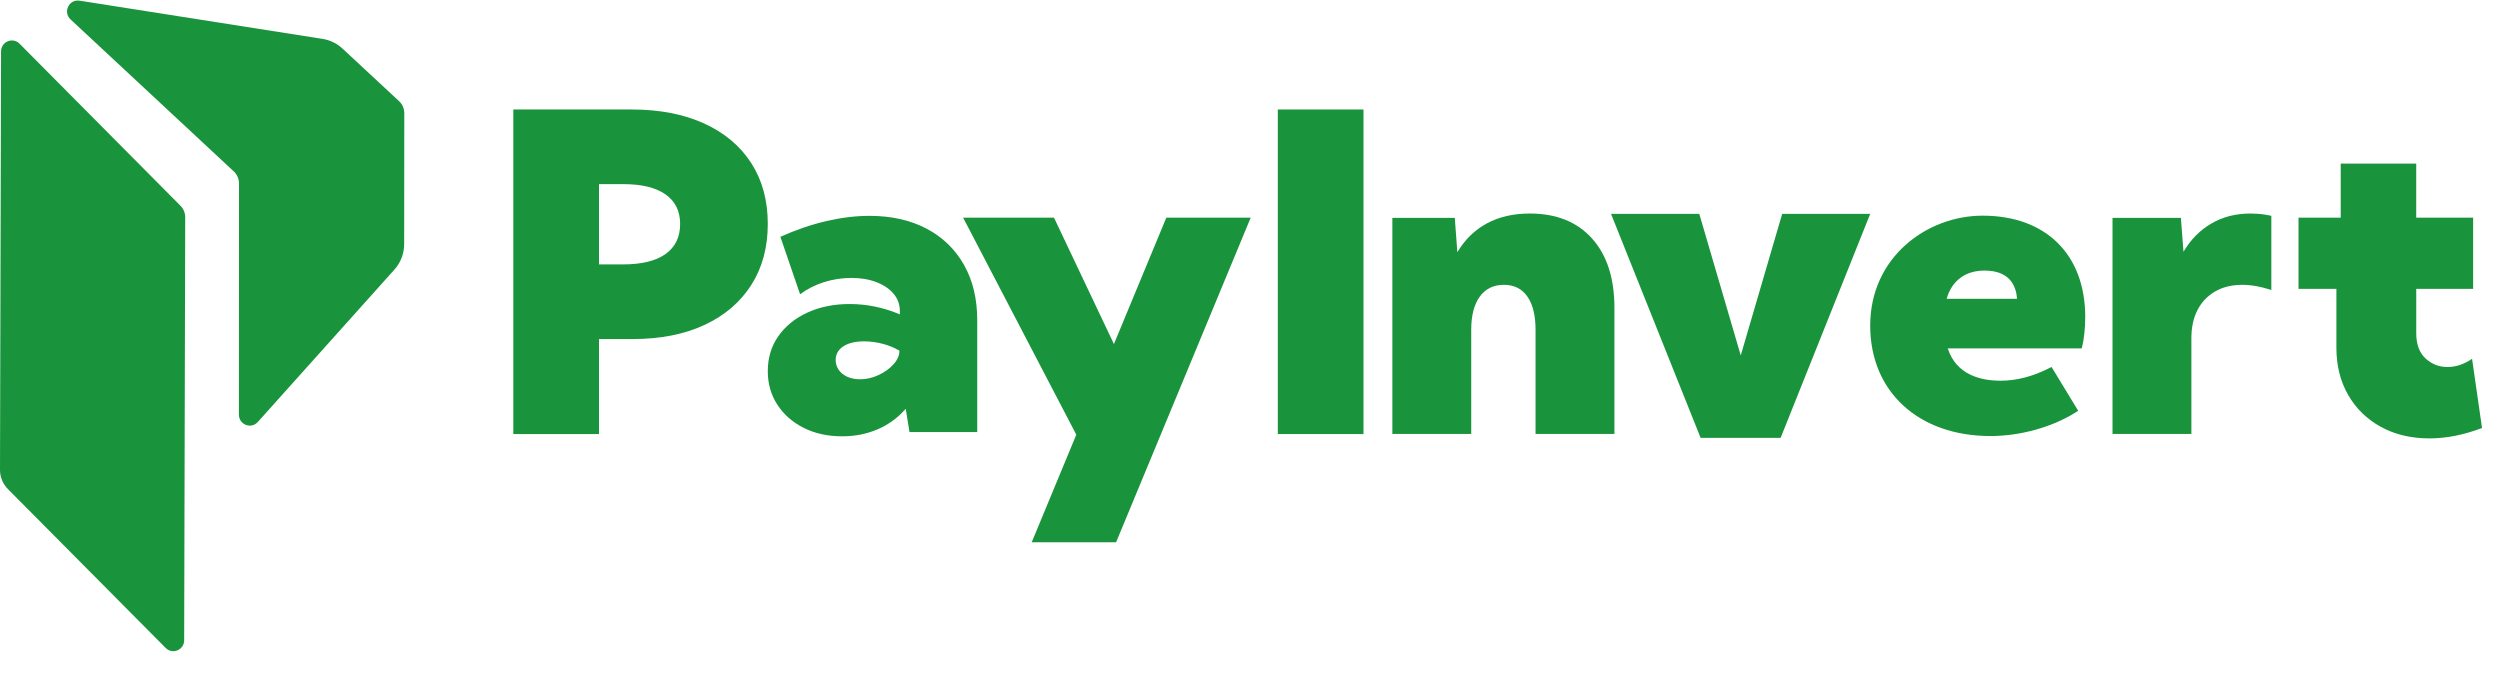
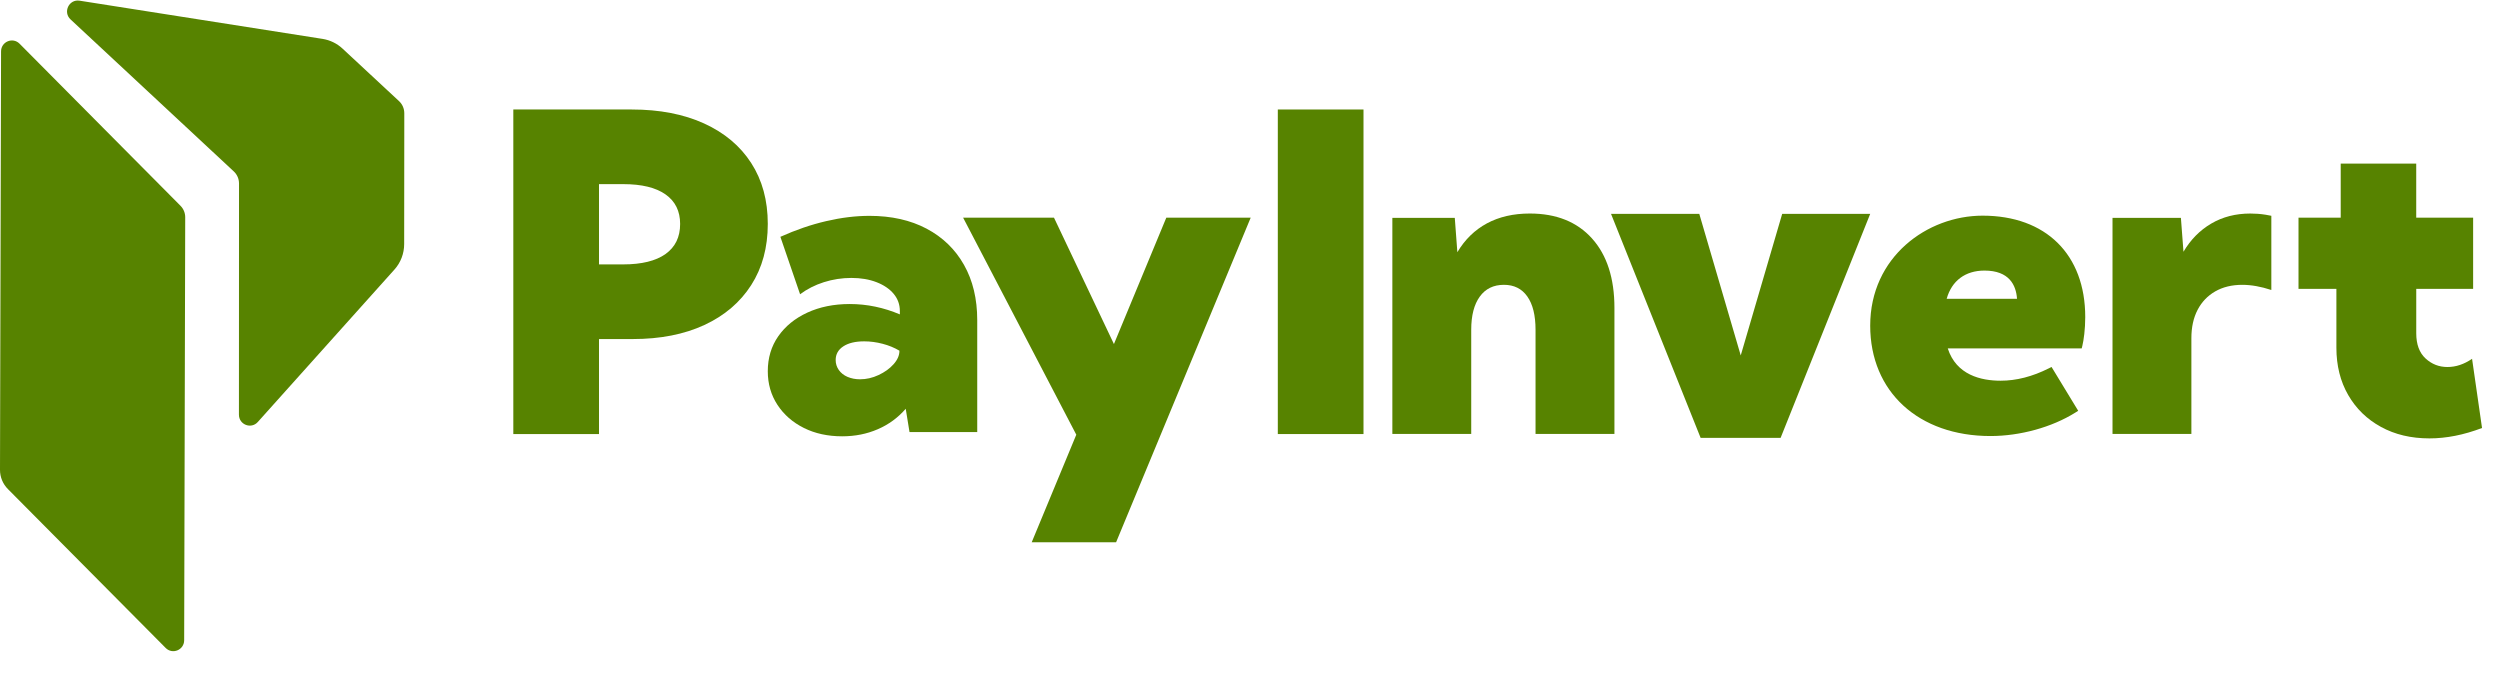
<svg xmlns="http://www.w3.org/2000/svg" width="208" height="56" viewBox="0 0 208 56" fill="none">
-   <path d="M33.201 8.415L28.5 4.045C28.041 3.619 27.468 3.337 26.846 3.237L6.621 0.057C5.741 -0.083 5.214 1.009 5.872 1.618L19.453 14.264C19.729 14.522 19.886 14.884 19.886 15.266L19.879 34.502C19.879 35.335 20.898 35.728 21.448 35.111L32.816 22.429C33.34 21.848 33.627 21.089 33.627 20.304L33.637 10.519V9.422C33.637 9.037 33.48 8.673 33.201 8.415Z" fill="#19943C" />
-   <path d="M2.0825e-05 39.083L0.088 4.274C0.09 3.466 1.061 3.064 1.626 3.634L15.015 17.119C15.271 17.374 15.413 17.723 15.41 18.084L15.323 53.27C15.32 54.078 14.35 54.481 13.784 53.91L0.661 40.694C0.235 40.268 -0.003 39.687 2.0825e-05 39.083Z" fill="#19943C" />
-   <path d="M42.708 36.113V9.11H52.556C54.871 9.11 56.879 9.497 58.578 10.271C60.276 11.046 61.585 12.143 62.501 13.565C63.42 14.988 63.88 16.676 63.88 18.632C63.88 20.589 63.42 22.285 62.501 23.718C61.582 25.153 60.284 26.26 58.603 27.04C56.923 27.819 54.938 28.209 52.646 28.209H49.837V36.113H42.708ZM49.837 21.998H51.853C53.389 21.998 54.564 21.709 55.372 21.134C56.182 20.558 56.587 19.724 56.587 18.632C56.587 17.564 56.182 16.745 55.372 16.175C54.561 15.604 53.389 15.32 51.853 15.32H49.837V21.998Z" fill="#19943C" />
-   <path d="M81.303 35.948H75.671L75.356 34.009C74.716 34.75 73.944 35.318 73.035 35.71C72.129 36.105 71.141 36.301 70.07 36.301C68.872 36.301 67.808 36.069 66.879 35.604C65.95 35.14 65.217 34.499 64.682 33.681C64.148 32.866 63.88 31.934 63.88 30.886C63.88 29.781 64.171 28.81 64.752 27.977C65.333 27.143 66.138 26.487 67.168 26.01C68.198 25.535 69.375 25.295 70.7 25.295C71.42 25.295 72.129 25.369 72.826 25.514C73.523 25.661 74.205 25.875 74.868 26.157V25.875C74.868 25.336 74.695 24.858 74.355 24.448C74.011 24.038 73.534 23.712 72.924 23.477C72.315 23.242 71.618 23.124 70.841 23.124C70.052 23.124 69.285 23.242 68.547 23.477C67.808 23.712 67.148 24.048 66.567 24.482L64.928 19.703C66.205 19.128 67.473 18.692 68.73 18.4C69.984 18.106 71.19 17.959 72.341 17.959C74.166 17.959 75.751 18.315 77.093 19.025C78.436 19.737 79.473 20.741 80.206 22.04C80.939 23.338 81.306 24.869 81.306 26.632V35.948H81.303ZM71.554 31.557C72.078 31.557 72.592 31.441 73.097 31.203C73.603 30.968 74.019 30.669 74.344 30.305C74.669 29.941 74.832 29.569 74.832 29.195V29.177C74.414 28.929 73.949 28.738 73.436 28.604C72.924 28.47 72.413 28.4 71.9 28.4C71.167 28.4 70.588 28.539 70.165 28.816C69.742 29.092 69.528 29.471 69.528 29.954C69.528 30.258 69.615 30.535 69.788 30.782C69.964 31.03 70.204 31.221 70.511 31.355C70.826 31.49 71.172 31.557 71.554 31.557Z" fill="#19943C" />
-   <path d="M92.86 45.114H85.839L89.548 36.167L80.132 18.111H87.692L92.679 28.625L97.037 18.111H104.058L92.86 45.114Z" fill="#19943C" />
-   <path d="M113.443 36.113H106.314V9.11H113.443V36.113Z" fill="#19943C" />
-   <path d="M134.318 36.102H127.757V27.437C127.757 26.239 127.53 25.315 127.073 24.667C126.616 24.019 125.968 23.697 125.126 23.697C124.262 23.697 123.59 24.024 123.118 24.677C122.643 25.331 122.406 26.249 122.406 27.437V36.102H115.844V18.126H121.038L121.252 20.983C121.879 19.928 122.7 19.13 123.714 18.583C124.729 18.038 125.916 17.765 127.279 17.765C129.484 17.765 131.211 18.456 132.455 19.84C133.699 21.224 134.321 23.152 134.321 25.62V36.102H134.318Z" fill="#19943C" />
-   <path d="M155.601 17.794L148.147 36.431H141.492L134.037 17.794H141.381L144.83 29.572L148.278 17.794H155.601Z" fill="#19943C" />
-   <path d="M188.492 17.864C188.066 17.797 187.646 17.766 187.23 17.766C186.009 17.766 184.925 18.044 183.975 18.602C183.028 19.157 182.256 19.942 181.665 20.946L181.45 18.124H175.761V36.101H182.323V28.137C182.323 27.224 182.496 26.441 182.839 25.781C183.182 25.122 183.67 24.609 184.305 24.245C184.94 23.881 185.689 23.698 186.556 23.698C187.302 23.698 188.11 23.842 188.972 24.126L188.975 24.105V17.954C188.812 17.918 188.652 17.887 188.492 17.864Z" fill="#19943C" />
-   <path d="M206.504 35.609C204.992 36.185 203.533 36.474 202.129 36.474C200.604 36.474 199.261 36.157 198.097 35.519C196.933 34.884 196.024 33.999 195.369 32.863C194.716 31.73 194.388 30.418 194.388 28.929V24.032H191.236V18.111H194.747V13.609H201.03V18.111H205.764V24.035H201.032V27.726C201.032 28.65 201.29 29.35 201.807 29.825C202.323 30.3 202.929 30.535 203.624 30.535C204.331 30.535 205.015 30.307 205.676 29.851L206.504 35.609Z" fill="#19943C" />
-   <path d="M155.89 27.094C155.89 21.609 160.364 18.235 164.951 18.235C170.503 18.235 173.203 21.779 173.203 26.379C173.203 27.334 173.087 28.219 172.971 28.697H161.672C162.212 30.979 164.024 31.967 166.453 31.967C167.842 31.967 169.23 31.593 170.578 30.912L172.506 34.081C170.5 35.341 167.88 35.989 165.604 35.989C160.131 35.986 155.89 32.75 155.89 27.094ZM168.113 25.15C168.113 23.48 167.263 22.22 165.105 22.22C163.409 22.22 161.982 23.175 161.597 25.15H168.113Z" fill="#19943C" />
-   <path d="M165.606 36.278C159.62 36.278 155.601 32.587 155.601 27.094C155.601 21.366 160.356 17.943 164.951 17.943C170.219 17.943 173.492 21.175 173.492 26.379C173.492 27.411 173.363 28.309 173.252 28.766L173.198 28.988H162.054C162.764 31.198 164.816 31.675 166.455 31.675C167.759 31.675 169.104 31.329 170.451 30.651L170.689 30.532L172.906 34.177L172.661 34.332C170.717 35.547 168.079 36.278 165.606 36.278ZM164.951 18.526C160.637 18.526 156.179 21.73 156.179 27.094C156.179 32.238 159.969 35.694 165.606 35.694C167.873 35.694 170.278 35.057 172.109 33.98L170.469 31.288C169.119 31.931 167.769 32.259 166.453 32.259C163.722 32.259 161.923 31.017 161.391 28.764L161.306 28.402H172.738C172.831 27.915 172.914 27.163 172.914 26.379C172.914 21.461 169.938 18.526 164.951 18.526ZM168.402 25.442H161.244L161.311 25.093C161.698 23.111 163.115 21.926 165.103 21.926C167.199 21.926 168.399 23.1 168.399 25.147V25.442H168.402ZM161.964 24.858H167.816C167.738 23.728 167.173 22.512 165.108 22.512C163.51 22.512 162.382 23.361 161.964 24.858Z" fill="#19943C" />
+   <path d="M33.201 8.415L28.5 4.045C28.041 3.619 27.468 3.337 26.846 3.237L6.621 0.057C5.741 -0.083 5.214 1.009 5.872 1.618L19.453 14.264C19.729 14.522 19.886 14.884 19.886 15.266L19.879 34.502C19.879 35.335 20.898 35.728 21.448 35.111L32.816 22.429C33.34 21.848 33.627 21.089 33.627 20.304L33.637 10.519V9.422C33.637 9.037 33.48 8.673 33.201 8.415Z" fill="#578300" />
+   <path d="M2.0825e-05 39.083L0.088 4.274C0.09 3.466 1.061 3.064 1.626 3.634L15.015 17.119C15.271 17.374 15.413 17.723 15.41 18.084L15.323 53.27C15.32 54.078 14.35 54.481 13.784 53.91L0.661 40.694C0.235 40.268 -0.003 39.687 2.0825e-05 39.083Z" fill="#578300" />
+   <path d="M42.708 36.113V9.11H52.556C54.871 9.11 56.879 9.497 58.578 10.271C60.276 11.046 61.585 12.143 62.501 13.565C63.42 14.988 63.88 16.676 63.88 18.632C63.88 20.589 63.42 22.285 62.501 23.718C61.582 25.153 60.284 26.26 58.603 27.04C56.923 27.819 54.938 28.209 52.646 28.209H49.837V36.113H42.708ZM49.837 21.998H51.853C53.389 21.998 54.564 21.709 55.372 21.134C56.182 20.558 56.587 19.724 56.587 18.632C56.587 17.564 56.182 16.745 55.372 16.175C54.561 15.604 53.389 15.32 51.853 15.32H49.837V21.998Z" fill="#578300" />
+   <path d="M81.303 35.948H75.671L75.356 34.009C74.716 34.75 73.944 35.318 73.035 35.71C72.129 36.105 71.141 36.301 70.07 36.301C68.872 36.301 67.808 36.069 66.879 35.604C65.95 35.14 65.217 34.499 64.682 33.681C64.148 32.866 63.88 31.934 63.88 30.886C63.88 29.781 64.171 28.81 64.752 27.977C65.333 27.143 66.138 26.487 67.168 26.01C68.198 25.535 69.375 25.295 70.7 25.295C71.42 25.295 72.129 25.369 72.826 25.514C73.523 25.661 74.205 25.875 74.868 26.157V25.875C74.868 25.336 74.695 24.858 74.355 24.448C74.011 24.038 73.534 23.712 72.924 23.477C72.315 23.242 71.618 23.124 70.841 23.124C70.052 23.124 69.285 23.242 68.547 23.477C67.808 23.712 67.148 24.048 66.567 24.482L64.928 19.703C66.205 19.128 67.473 18.692 68.73 18.4C69.984 18.106 71.19 17.959 72.341 17.959C74.166 17.959 75.751 18.315 77.093 19.025C78.436 19.737 79.473 20.741 80.206 22.04C80.939 23.338 81.306 24.869 81.306 26.632V35.948H81.303ZM71.554 31.557C72.078 31.557 72.592 31.441 73.097 31.203C73.603 30.968 74.019 30.669 74.344 30.305C74.669 29.941 74.832 29.569 74.832 29.195V29.177C74.414 28.929 73.949 28.738 73.436 28.604C72.924 28.47 72.413 28.4 71.9 28.4C71.167 28.4 70.588 28.539 70.165 28.816C69.742 29.092 69.528 29.471 69.528 29.954C69.528 30.258 69.615 30.535 69.788 30.782C69.964 31.03 70.204 31.221 70.511 31.355C70.826 31.49 71.172 31.557 71.554 31.557Z" fill="#578300" />
+   <path d="M92.86 45.114H85.839L89.548 36.167L80.132 18.111H87.692L92.679 28.625L97.037 18.111H104.058L92.86 45.114Z" fill="#578300" />
+   <path d="M113.443 36.113H106.314V9.11H113.443V36.113Z" fill="#578300" />
+   <path d="M134.318 36.102H127.757V27.437C127.757 26.239 127.53 25.315 127.073 24.667C126.616 24.019 125.968 23.697 125.126 23.697C124.262 23.697 123.59 24.024 123.118 24.677C122.643 25.331 122.406 26.249 122.406 27.437V36.102H115.844V18.126H121.038L121.252 20.983C121.879 19.928 122.7 19.13 123.714 18.583C124.729 18.038 125.916 17.765 127.279 17.765C129.484 17.765 131.211 18.456 132.455 19.84C133.699 21.224 134.321 23.152 134.321 25.62V36.102H134.318Z" fill="#578300" />
+   <path d="M155.601 17.794L148.146 36.431H141.492L134.037 17.794H141.381L144.829 29.572L148.278 17.794H155.601Z" fill="#578300" />
+   <path d="M188.492 17.864C188.066 17.797 187.646 17.766 187.23 17.766C186.009 17.766 184.925 18.044 183.975 18.602C183.028 19.157 182.256 19.942 181.665 20.946L181.451 18.124H175.761V36.101H182.323V28.137C182.323 27.224 182.496 26.441 182.839 25.781C183.183 25.122 183.67 24.609 184.305 24.245C184.94 23.881 185.689 23.698 186.556 23.698C187.302 23.698 188.11 23.842 188.972 24.126L188.975 24.105V17.954C188.812 17.918 188.652 17.887 188.492 17.864Z" fill="#578300" />
+   <path d="M206.505 35.609C204.992 36.185 203.534 36.474 202.129 36.474C200.604 36.474 199.261 36.157 198.097 35.519C196.933 34.884 196.025 33.999 195.369 32.863C194.716 31.73 194.388 30.418 194.388 28.929V24.032H191.236V18.111H194.747V13.609H201.03V18.111H205.764V24.035H201.032V27.726C201.032 28.65 201.29 29.35 201.807 29.825C202.323 30.3 202.93 30.535 203.624 30.535C204.331 30.535 205.015 30.307 205.676 29.851L206.505 35.609Z" fill="#578300" />
+   <path d="M155.89 27.094C155.89 21.609 160.364 18.235 164.951 18.235C170.503 18.235 173.203 21.779 173.203 26.379C173.203 27.334 173.087 28.219 172.971 28.697H161.673C162.212 30.979 164.024 31.967 166.453 31.967C167.842 31.967 169.231 31.593 170.578 30.912L172.506 34.081C170.501 35.341 167.881 35.989 165.604 35.989C160.131 35.986 155.89 32.75 155.89 27.094ZM168.113 25.15C168.113 23.48 167.264 22.22 165.106 22.22C163.41 22.22 161.982 23.175 161.598 25.15H168.113Z" fill="#578300" />
+   <path d="M165.606 36.278C159.62 36.278 155.601 32.587 155.601 27.094C155.601 21.366 160.356 17.943 164.951 17.943C170.219 17.943 173.492 21.175 173.492 26.379C173.492 27.411 173.363 28.309 173.252 28.766L173.198 28.988H162.054C162.764 31.198 164.816 31.675 166.456 31.675C167.759 31.675 169.104 31.329 170.451 30.651L170.689 30.532L172.906 34.177L172.661 34.332C170.717 35.547 168.079 36.278 165.606 36.278ZM164.951 18.526C160.637 18.526 156.179 21.73 156.179 27.094C156.179 32.238 159.969 35.694 165.606 35.694C167.873 35.694 170.278 35.057 172.109 33.98L170.47 31.288C169.119 31.931 167.769 32.259 166.453 32.259C163.722 32.259 161.923 31.017 161.391 28.764L161.306 28.402H172.738C172.831 27.915 172.914 27.163 172.914 26.379C172.914 21.461 169.938 18.526 164.951 18.526ZM168.402 25.442H161.244L161.311 25.093C161.698 23.111 163.115 21.926 165.103 21.926C167.199 21.926 168.399 23.1 168.399 25.147V25.442H168.402ZM161.964 24.858H167.816C167.738 23.728 167.173 22.512 165.108 22.512C163.51 22.512 162.382 23.361 161.964 24.858Z" fill="#578300" />
</svg>
